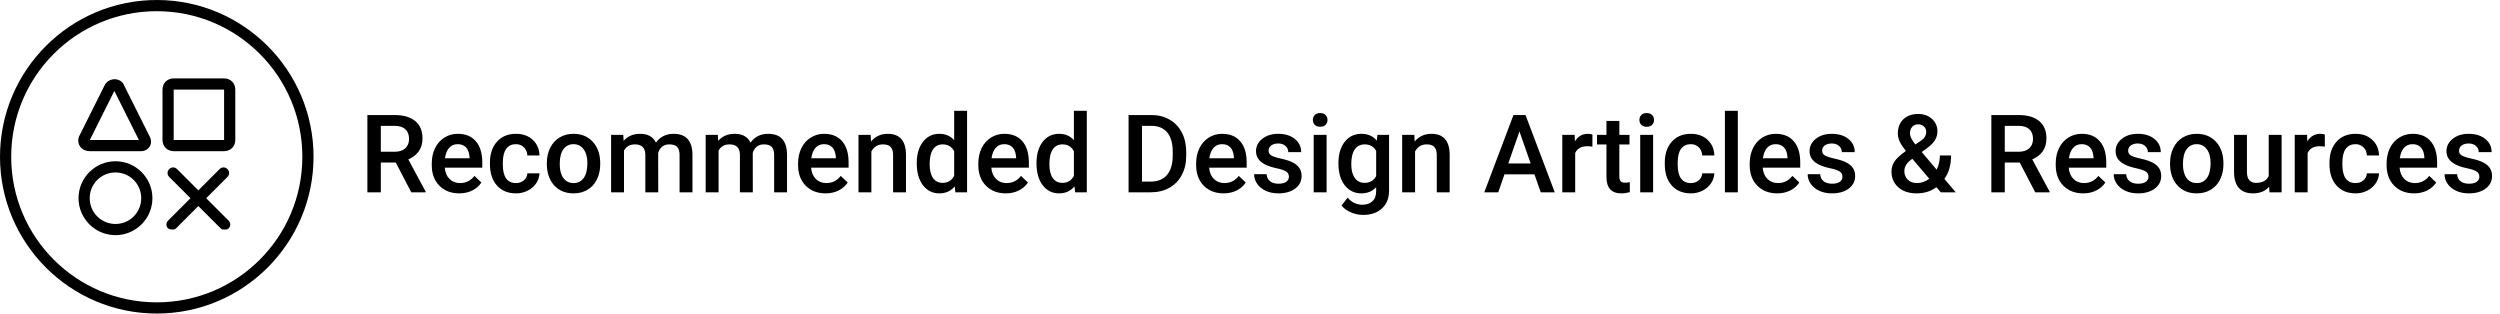
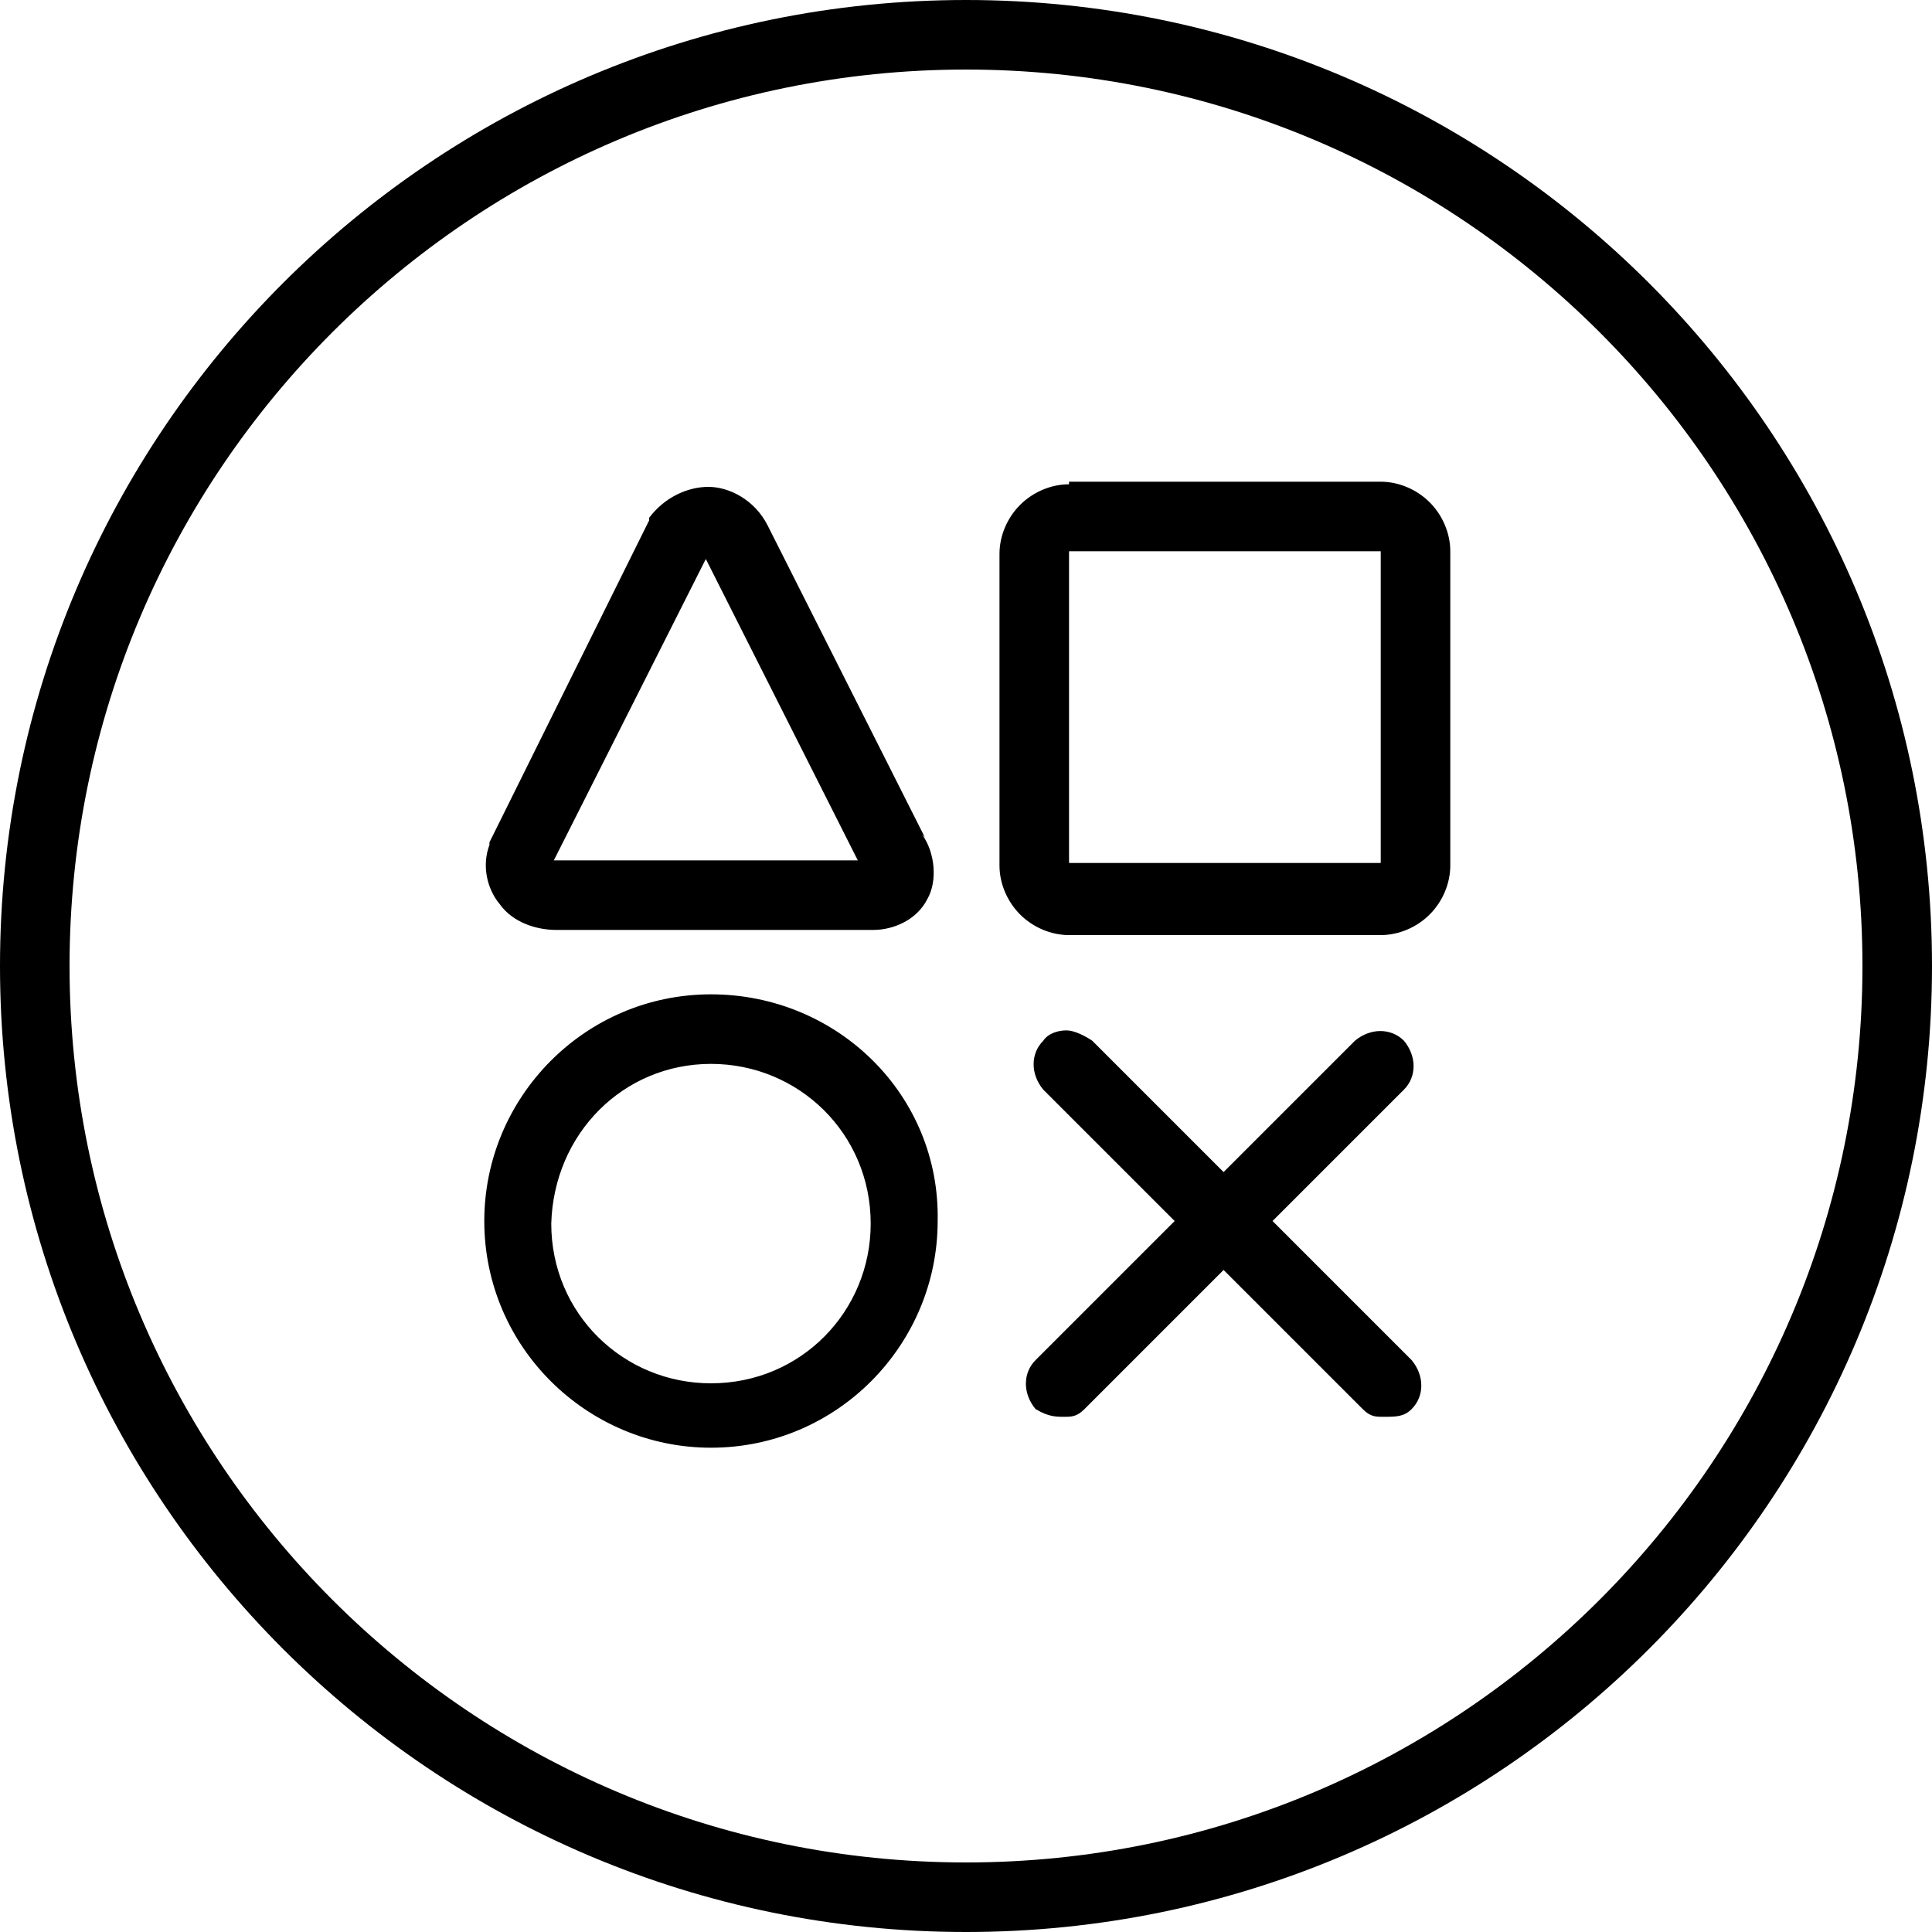
- <svg xmlns="http://www.w3.org/2000/svg" width="598" height="75" viewBox="0 0 598 75" fill="none">
-   <path d="M94.671 38.878H91.091V46H87.879V27.516H94.379C96.512 27.516 98.158 27.994 99.317 28.95C100.477 29.907 101.057 31.29 101.057 33.102C101.057 34.337 100.756 35.374 100.155 36.212C99.563 37.041 98.733 37.68 97.667 38.129L101.818 45.835V46H98.378L94.671 38.878ZM91.091 36.301H94.392C95.475 36.301 96.321 36.03 96.931 35.488C97.54 34.938 97.845 34.189 97.845 33.241C97.845 32.251 97.561 31.485 96.994 30.943C96.436 30.402 95.598 30.122 94.481 30.105H91.091V36.301ZM109.854 46.254C107.899 46.254 106.312 45.64 105.094 44.413C103.883 43.177 103.278 41.535 103.278 39.487V39.106C103.278 37.735 103.541 36.512 104.065 35.438C104.599 34.354 105.343 33.512 106.3 32.911C107.256 32.31 108.323 32.01 109.499 32.01C111.369 32.01 112.812 32.606 113.828 33.8C114.852 34.993 115.364 36.682 115.364 38.865V40.109H106.389C106.482 41.243 106.858 42.141 107.519 42.801C108.187 43.461 109.025 43.791 110.032 43.791C111.446 43.791 112.597 43.22 113.485 42.077L115.148 43.664C114.598 44.485 113.862 45.124 112.939 45.581C112.025 46.03 110.997 46.254 109.854 46.254ZM109.486 34.485C108.64 34.485 107.954 34.782 107.43 35.374C106.913 35.967 106.583 36.792 106.439 37.85H112.317V37.621C112.25 36.589 111.975 35.81 111.492 35.285C111.01 34.752 110.341 34.485 109.486 34.485ZM123.413 43.791C124.183 43.791 124.822 43.567 125.33 43.118C125.838 42.67 126.109 42.115 126.143 41.455H129.05C129.016 42.31 128.749 43.11 128.25 43.855C127.751 44.591 127.074 45.175 126.219 45.606C125.364 46.038 124.441 46.254 123.451 46.254C121.53 46.254 120.007 45.632 118.881 44.388C117.755 43.144 117.192 41.425 117.192 39.233V38.916C117.192 36.825 117.751 35.154 118.868 33.901C119.985 32.64 121.509 32.01 123.438 32.01C125.072 32.01 126.401 32.488 127.425 33.444C128.457 34.392 128.999 35.641 129.05 37.19H126.143C126.109 36.402 125.838 35.755 125.33 35.247C124.831 34.739 124.192 34.485 123.413 34.485C122.414 34.485 121.644 34.849 121.103 35.577C120.561 36.297 120.286 37.393 120.277 38.865V39.36C120.277 40.85 120.544 41.963 121.077 42.699C121.619 43.427 122.397 43.791 123.413 43.791ZM130.802 39.005C130.802 37.659 131.068 36.449 131.602 35.374C132.135 34.291 132.884 33.461 133.849 32.886C134.813 32.302 135.922 32.01 137.175 32.01C139.028 32.01 140.531 32.606 141.682 33.8C142.841 34.993 143.467 36.576 143.561 38.548L143.573 39.272C143.573 40.626 143.311 41.836 142.786 42.902C142.27 43.969 141.525 44.794 140.552 45.378C139.587 45.962 138.47 46.254 137.2 46.254C135.262 46.254 133.709 45.611 132.541 44.324C131.382 43.029 130.802 41.307 130.802 39.157V39.005ZM133.887 39.272C133.887 40.685 134.179 41.794 134.763 42.598C135.347 43.393 136.159 43.791 137.2 43.791C138.241 43.791 139.049 43.385 139.625 42.572C140.209 41.76 140.501 40.571 140.501 39.005C140.501 37.617 140.201 36.517 139.6 35.704C139.007 34.892 138.199 34.485 137.175 34.485C136.168 34.485 135.368 34.887 134.775 35.691C134.183 36.487 133.887 37.68 133.887 39.272ZM149.083 32.264L149.172 33.698C150.137 32.573 151.457 32.01 153.133 32.01C154.969 32.01 156.226 32.712 156.903 34.117C157.902 32.712 159.307 32.01 161.118 32.01C162.633 32.01 163.759 32.429 164.495 33.267C165.24 34.105 165.621 35.34 165.638 36.974V46H162.553V37.062C162.553 36.191 162.362 35.552 161.981 35.145C161.601 34.739 160.97 34.536 160.09 34.536C159.387 34.536 158.812 34.727 158.363 35.107C157.923 35.48 157.614 35.971 157.437 36.58L157.449 46H154.364V36.961C154.322 35.344 153.497 34.536 151.889 34.536C150.653 34.536 149.777 35.04 149.261 36.047V46H146.176V32.264H149.083ZM171.706 32.264L171.795 33.698C172.76 32.573 174.08 32.01 175.756 32.01C177.592 32.01 178.849 32.712 179.526 34.117C180.525 32.712 181.93 32.01 183.741 32.01C185.256 32.01 186.382 32.429 187.118 33.267C187.863 34.105 188.244 35.34 188.261 36.974V46H185.176V37.062C185.176 36.191 184.985 35.552 184.604 35.145C184.224 34.739 183.593 34.536 182.713 34.536C182.01 34.536 181.435 34.727 180.986 35.107C180.546 35.48 180.237 35.971 180.06 36.58L180.072 46H176.987V36.961C176.945 35.344 176.12 34.536 174.512 34.536C173.276 34.536 172.4 35.04 171.884 36.047V46H168.799V32.264H171.706ZM197.478 46.254C195.522 46.254 193.936 45.64 192.717 44.413C191.507 43.177 190.901 41.535 190.901 39.487V39.106C190.901 37.735 191.164 36.512 191.688 35.438C192.222 34.354 192.966 33.512 193.923 32.911C194.879 32.31 195.946 32.01 197.122 32.01C198.993 32.01 200.436 32.606 201.451 33.8C202.475 34.993 202.987 36.682 202.987 38.865V40.109H194.012C194.105 41.243 194.481 42.141 195.142 42.801C195.81 43.461 196.648 43.791 197.655 43.791C199.069 43.791 200.22 43.22 201.108 42.077L202.771 43.664C202.221 44.485 201.485 45.124 200.562 45.581C199.648 46.03 198.62 46.254 197.478 46.254ZM197.109 34.485C196.263 34.485 195.577 34.782 195.053 35.374C194.536 35.967 194.206 36.792 194.062 37.85H199.94V37.621C199.873 36.589 199.598 35.81 199.115 35.285C198.633 34.752 197.964 34.485 197.109 34.485ZM208.256 32.264L208.345 33.851C209.36 32.623 210.693 32.01 212.344 32.01C215.204 32.01 216.66 33.648 216.711 36.923V46H213.626V37.101C213.626 36.229 213.436 35.586 213.055 35.171C212.682 34.748 212.069 34.536 211.214 34.536C209.97 34.536 209.043 35.099 208.434 36.225V46H205.349V32.264H208.256ZM219.288 39.03C219.288 36.914 219.779 35.217 220.761 33.94C221.743 32.653 223.059 32.01 224.709 32.01C226.165 32.01 227.341 32.518 228.238 33.533V26.5H231.323V46H228.53L228.378 44.578C227.455 45.695 226.224 46.254 224.684 46.254C223.076 46.254 221.772 45.606 220.773 44.312C219.783 43.017 219.288 41.256 219.288 39.03ZM222.373 39.297C222.373 40.693 222.64 41.785 223.173 42.572C223.715 43.351 224.48 43.74 225.471 43.74C226.732 43.74 227.654 43.177 228.238 42.052V36.187C227.671 35.086 226.757 34.536 225.496 34.536C224.497 34.536 223.727 34.934 223.186 35.73C222.644 36.517 222.373 37.706 222.373 39.297ZM240.591 46.254C238.636 46.254 237.049 45.64 235.83 44.413C234.62 43.177 234.015 41.535 234.015 39.487V39.106C234.015 37.735 234.277 36.512 234.802 35.438C235.335 34.354 236.08 33.512 237.036 32.911C237.993 32.31 239.059 32.01 240.235 32.01C242.106 32.01 243.549 32.606 244.564 33.8C245.589 34.993 246.101 36.682 246.101 38.865V40.109H237.125C237.218 41.243 237.595 42.141 238.255 42.801C238.924 43.461 239.761 43.791 240.769 43.791C242.182 43.791 243.333 43.22 244.222 42.077L245.885 43.664C245.335 44.485 244.598 45.124 243.676 45.581C242.762 46.03 241.733 46.254 240.591 46.254ZM240.223 34.485C239.376 34.485 238.691 34.782 238.166 35.374C237.65 35.967 237.32 36.792 237.176 37.85H243.054V37.621C242.986 36.589 242.711 35.81 242.229 35.285C241.746 34.752 241.077 34.485 240.223 34.485ZM247.929 39.03C247.929 36.914 248.42 35.217 249.401 33.94C250.383 32.653 251.699 32.01 253.35 32.01C254.805 32.01 255.982 32.518 256.879 33.533V26.5H259.964V46H257.171L257.019 44.578C256.096 45.695 254.865 46.254 253.324 46.254C251.716 46.254 250.413 45.606 249.414 44.312C248.424 43.017 247.929 41.256 247.929 39.03ZM251.014 39.297C251.014 40.693 251.28 41.785 251.813 42.572C252.355 43.351 253.121 43.74 254.111 43.74C255.372 43.74 256.295 43.177 256.879 42.052V36.187C256.312 35.086 255.398 34.536 254.137 34.536C253.138 34.536 252.368 34.934 251.826 35.73C251.285 36.517 251.014 37.706 251.014 39.297ZM269.955 46V27.516H275.414C277.048 27.516 278.495 27.88 279.756 28.607C281.025 29.335 282.007 30.368 282.701 31.705C283.395 33.042 283.742 34.574 283.742 36.301V37.227C283.742 38.98 283.391 40.52 282.688 41.849C281.994 43.177 281 44.202 279.705 44.921C278.419 45.64 276.942 46 275.274 46H269.955ZM273.167 30.105V43.435H275.262C276.946 43.435 278.237 42.911 279.134 41.861C280.039 40.803 280.501 39.288 280.518 37.316V36.288C280.518 34.282 280.082 32.75 279.21 31.692C278.338 30.634 277.073 30.105 275.414 30.105H273.167ZM292.692 46.254C290.737 46.254 289.15 45.64 287.932 44.413C286.721 43.177 286.116 41.535 286.116 39.487V39.106C286.116 37.735 286.379 36.512 286.903 35.438C287.437 34.354 288.181 33.512 289.138 32.911C290.094 32.31 291.16 32.01 292.337 32.01C294.207 32.01 295.65 32.606 296.666 33.8C297.69 34.993 298.202 36.682 298.202 38.865V40.109H289.227C289.32 41.243 289.696 42.141 290.356 42.801C291.025 43.461 291.863 43.791 292.87 43.791C294.284 43.791 295.435 43.22 296.323 42.077L297.986 43.664C297.436 44.485 296.7 45.124 295.777 45.581C294.863 46.03 293.835 46.254 292.692 46.254ZM292.324 34.485C291.478 34.485 290.792 34.782 290.268 35.374C289.751 35.967 289.421 36.792 289.277 37.85H295.155V37.621C295.088 36.589 294.812 35.81 294.33 35.285C293.848 34.752 293.179 34.485 292.324 34.485ZM308.308 42.268C308.308 41.717 308.079 41.298 307.622 41.011C307.174 40.723 306.424 40.469 305.375 40.249C304.326 40.029 303.45 39.75 302.747 39.411C301.207 38.666 300.437 37.587 300.437 36.174C300.437 34.989 300.936 33.999 301.935 33.203C302.933 32.408 304.203 32.01 305.743 32.01C307.385 32.01 308.71 32.416 309.717 33.228C310.732 34.041 311.24 35.095 311.24 36.39H308.155C308.155 35.797 307.935 35.306 307.495 34.917C307.055 34.519 306.471 34.32 305.743 34.32C305.066 34.32 304.512 34.477 304.08 34.79C303.657 35.103 303.445 35.522 303.445 36.047C303.445 36.521 303.644 36.889 304.042 37.151C304.44 37.414 305.244 37.68 306.454 37.951C307.664 38.214 308.612 38.531 309.298 38.903C309.992 39.267 310.504 39.707 310.834 40.224C311.173 40.74 311.342 41.366 311.342 42.102C311.342 43.338 310.83 44.341 309.806 45.111C308.782 45.873 307.44 46.254 305.781 46.254C304.656 46.254 303.653 46.051 302.772 45.645C301.892 45.238 301.207 44.68 300.716 43.969C300.225 43.258 299.979 42.492 299.979 41.671H302.976C303.018 42.399 303.293 42.962 303.801 43.359C304.309 43.749 304.981 43.943 305.819 43.943C306.632 43.943 307.25 43.791 307.673 43.486C308.096 43.173 308.308 42.767 308.308 42.268ZM317.321 46H314.236V32.264H317.321V46ZM314.046 28.696C314.046 28.222 314.194 27.829 314.49 27.516C314.795 27.203 315.227 27.046 315.785 27.046C316.344 27.046 316.775 27.203 317.08 27.516C317.385 27.829 317.537 28.222 317.537 28.696C317.537 29.162 317.385 29.551 317.08 29.864C316.775 30.169 316.344 30.321 315.785 30.321C315.227 30.321 314.795 30.169 314.49 29.864C314.194 29.551 314.046 29.162 314.046 28.696ZM320.152 39.03C320.152 36.898 320.652 35.196 321.65 33.927C322.658 32.649 323.991 32.01 325.649 32.01C327.215 32.01 328.447 32.556 329.344 33.648L329.483 32.264H332.264V45.581C332.264 47.384 331.701 48.806 330.575 49.847C329.458 50.888 327.947 51.408 326.043 51.408C325.036 51.408 324.05 51.197 323.085 50.773C322.129 50.359 321.401 49.813 320.901 49.136L322.361 47.282C323.309 48.408 324.477 48.971 325.865 48.971C326.889 48.971 327.698 48.691 328.29 48.133C328.882 47.583 329.179 46.77 329.179 45.695V44.769C328.29 45.759 327.105 46.254 325.624 46.254C324.016 46.254 322.7 45.615 321.676 44.337C320.66 43.059 320.152 41.29 320.152 39.03ZM323.225 39.297C323.225 40.676 323.504 41.764 324.062 42.56C324.63 43.347 325.412 43.74 326.411 43.74C327.655 43.74 328.578 43.207 329.179 42.141V36.098C328.595 35.057 327.681 34.536 326.437 34.536C325.421 34.536 324.63 34.938 324.062 35.742C323.504 36.546 323.225 37.731 323.225 39.297ZM338.307 32.264L338.396 33.851C339.411 32.623 340.744 32.01 342.395 32.01C345.255 32.01 346.711 33.648 346.762 36.923V46H343.677V37.101C343.677 36.229 343.486 35.586 343.105 35.171C342.733 34.748 342.119 34.536 341.265 34.536C340.021 34.536 339.094 35.099 338.484 36.225V46H335.399V32.264H338.307ZM367.036 41.696H359.876L358.378 46H355.039L362.021 27.516H364.903L371.898 46H368.547L367.036 41.696ZM360.777 39.106H366.135L363.456 31.439L360.777 39.106ZM380.899 35.082C380.493 35.014 380.074 34.98 379.643 34.98C378.229 34.98 377.277 35.522 376.786 36.605V46H373.701V32.264H376.646L376.723 33.8C377.467 32.606 378.5 32.01 379.82 32.01C380.26 32.01 380.624 32.069 380.912 32.188L380.899 35.082ZM387.349 28.925V32.264H389.773V34.549H387.349V42.217C387.349 42.742 387.45 43.122 387.653 43.359C387.865 43.588 388.237 43.702 388.771 43.702C389.126 43.702 389.486 43.66 389.85 43.575V45.962C389.147 46.157 388.47 46.254 387.818 46.254C385.449 46.254 384.264 44.946 384.264 42.331V34.549H382.004V32.264H384.264V28.925H387.349ZM395.423 46H392.338V32.264H395.423V46ZM392.147 28.696C392.147 28.222 392.296 27.829 392.592 27.516C392.896 27.203 393.328 27.046 393.887 27.046C394.445 27.046 394.877 27.203 395.182 27.516C395.486 27.829 395.639 28.222 395.639 28.696C395.639 29.162 395.486 29.551 395.182 29.864C394.877 30.169 394.445 30.321 393.887 30.321C393.328 30.321 392.896 30.169 392.592 29.864C392.296 29.551 392.147 29.162 392.147 28.696ZM404.437 43.791C405.207 43.791 405.846 43.567 406.354 43.118C406.861 42.67 407.132 42.115 407.166 41.455H410.073C410.039 42.31 409.773 43.11 409.273 43.855C408.774 44.591 408.097 45.175 407.242 45.606C406.387 46.038 405.465 46.254 404.475 46.254C402.553 46.254 401.03 45.632 399.904 44.388C398.779 43.144 398.216 41.425 398.216 39.233V38.916C398.216 36.825 398.774 35.154 399.892 33.901C401.009 32.64 402.532 32.01 404.462 32.01C406.095 32.01 407.424 32.488 408.448 33.444C409.481 34.392 410.022 35.641 410.073 37.19H407.166C407.132 36.402 406.861 35.755 406.354 35.247C405.854 34.739 405.215 34.485 404.437 34.485C403.438 34.485 402.668 34.849 402.126 35.577C401.584 36.297 401.309 37.393 401.301 38.865V39.36C401.301 40.85 401.567 41.963 402.101 42.699C402.642 43.427 403.421 43.791 404.437 43.791ZM415.685 46H412.6V26.5H415.685V46ZM425.104 46.254C423.149 46.254 421.562 45.64 420.344 44.413C419.133 43.177 418.528 41.535 418.528 39.487V39.106C418.528 37.735 418.791 36.512 419.315 35.438C419.849 34.354 420.593 33.512 421.55 32.911C422.506 32.31 423.573 32.01 424.749 32.01C426.619 32.01 428.062 32.606 429.078 33.8C430.102 34.993 430.614 36.682 430.614 38.865V40.109H421.639C421.732 41.243 422.108 42.141 422.769 42.801C423.437 43.461 424.275 43.791 425.282 43.791C426.696 43.791 427.847 43.22 428.735 42.077L430.398 43.664C429.848 44.485 429.112 45.124 428.189 45.581C427.275 46.03 426.247 46.254 425.104 46.254ZM424.736 34.485C423.89 34.485 423.204 34.782 422.68 35.374C422.163 35.967 421.833 36.792 421.689 37.85H427.567V37.621C427.5 36.589 427.225 35.81 426.742 35.285C426.26 34.752 425.591 34.485 424.736 34.485ZM440.72 42.268C440.72 41.717 440.491 41.298 440.034 41.011C439.586 40.723 438.837 40.469 437.787 40.249C436.738 40.029 435.862 39.75 435.159 39.411C433.619 38.666 432.849 37.587 432.849 36.174C432.849 34.989 433.348 33.999 434.347 33.203C435.345 32.408 436.615 32.01 438.155 32.01C439.797 32.01 441.122 32.416 442.129 33.228C443.145 34.041 443.652 35.095 443.652 36.39H440.567C440.567 35.797 440.347 35.306 439.907 34.917C439.467 34.519 438.883 34.32 438.155 34.32C437.478 34.32 436.924 34.477 436.492 34.79C436.069 35.103 435.857 35.522 435.857 36.047C435.857 36.521 436.056 36.889 436.454 37.151C436.852 37.414 437.656 37.68 438.866 37.951C440.076 38.214 441.024 38.531 441.71 38.903C442.404 39.267 442.916 39.707 443.246 40.224C443.585 40.74 443.754 41.366 443.754 42.102C443.754 43.338 443.242 44.341 442.218 45.111C441.194 45.873 439.852 46.254 438.193 46.254C437.068 46.254 436.065 46.051 435.185 45.645C434.304 45.238 433.619 44.68 433.128 43.969C432.637 43.258 432.392 42.492 432.392 41.671H435.388C435.43 42.399 435.705 42.962 436.213 43.359C436.721 43.749 437.394 43.943 438.231 43.943C439.044 43.943 439.662 43.791 440.085 43.486C440.508 43.173 440.72 42.767 440.72 42.268ZM452.438 41.011C452.438 40.156 452.67 39.373 453.136 38.662C453.601 37.943 454.52 37.092 455.891 36.11C455.171 35.205 454.668 34.435 454.38 33.8C454.101 33.165 453.961 32.551 453.961 31.959C453.961 30.512 454.401 29.369 455.281 28.531C456.161 27.685 457.346 27.262 458.836 27.262C460.182 27.262 461.282 27.66 462.137 28.455C463 29.242 463.432 30.22 463.432 31.388C463.432 32.158 463.237 32.869 462.848 33.52C462.458 34.164 461.819 34.807 460.931 35.45L459.674 36.364L463.241 40.579C463.757 39.563 464.016 38.434 464.016 37.19H466.694C466.694 39.466 466.161 41.332 465.095 42.788L467.812 46H464.231L463.19 44.769C461.87 45.759 460.296 46.254 458.468 46.254C456.64 46.254 455.175 45.772 454.075 44.807C452.983 43.833 452.438 42.568 452.438 41.011ZM458.557 43.791C459.598 43.791 460.571 43.444 461.477 42.75L457.439 37.989L457.046 38.269C456.03 39.039 455.522 39.919 455.522 40.909C455.522 41.764 455.798 42.458 456.348 42.991C456.898 43.524 457.634 43.791 458.557 43.791ZM456.855 31.883C456.855 32.594 457.291 33.487 458.163 34.562L459.572 33.597L459.966 33.279C460.491 32.814 460.753 32.217 460.753 31.489C460.753 31.007 460.571 30.596 460.207 30.258C459.843 29.911 459.382 29.737 458.823 29.737C458.222 29.737 457.744 29.94 457.389 30.347C457.033 30.753 456.855 31.265 456.855 31.883ZM483.122 38.878H479.542V46H476.33V27.516H482.83C484.963 27.516 486.609 27.994 487.769 28.95C488.928 29.907 489.508 31.29 489.508 33.102C489.508 34.337 489.207 35.374 488.606 36.212C488.014 37.041 487.185 37.68 486.118 38.129L490.27 45.835V46H486.829L483.122 38.878ZM479.542 36.301H482.843C483.926 36.301 484.772 36.03 485.382 35.488C485.991 34.938 486.296 34.189 486.296 33.241C486.296 32.251 486.012 31.485 485.445 30.943C484.887 30.402 484.049 30.122 482.932 30.105H479.542V36.301ZM498.306 46.254C496.351 46.254 494.764 45.64 493.545 44.413C492.335 43.177 491.729 41.535 491.729 39.487V39.106C491.729 37.735 491.992 36.512 492.517 35.438C493.05 34.354 493.795 33.512 494.751 32.911C495.707 32.31 496.774 32.01 497.95 32.01C499.821 32.01 501.264 32.606 502.279 33.8C503.303 34.993 503.815 36.682 503.815 38.865V40.109H494.84C494.933 41.243 495.31 42.141 495.97 42.801C496.638 43.461 497.476 43.791 498.483 43.791C499.897 43.791 501.048 43.22 501.937 42.077L503.6 43.664C503.049 44.485 502.313 45.124 501.391 45.581C500.477 46.03 499.448 46.254 498.306 46.254ZM497.938 34.485C497.091 34.485 496.406 34.782 495.881 35.374C495.365 35.967 495.035 36.792 494.891 37.85H500.769V37.621C500.701 36.589 500.426 35.81 499.943 35.285C499.461 34.752 498.792 34.485 497.938 34.485ZM513.921 42.268C513.921 41.717 513.692 41.298 513.235 41.011C512.787 40.723 512.038 40.469 510.988 40.249C509.939 40.029 509.063 39.75 508.36 39.411C506.82 38.666 506.05 37.587 506.05 36.174C506.05 34.989 506.549 33.999 507.548 33.203C508.547 32.408 509.816 32.01 511.356 32.01C512.998 32.01 514.323 32.416 515.33 33.228C516.346 34.041 516.854 35.095 516.854 36.39H513.769C513.769 35.797 513.549 35.306 513.108 34.917C512.668 34.519 512.084 34.32 511.356 34.32C510.679 34.32 510.125 34.477 509.693 34.79C509.27 35.103 509.059 35.522 509.059 36.047C509.059 36.521 509.257 36.889 509.655 37.151C510.053 37.414 510.857 37.68 512.067 37.951C513.278 38.214 514.226 38.531 514.911 38.903C515.605 39.267 516.117 39.707 516.447 40.224C516.786 40.74 516.955 41.366 516.955 42.102C516.955 43.338 516.443 44.341 515.419 45.111C514.395 45.873 513.053 46.254 511.395 46.254C510.269 46.254 509.266 46.051 508.386 45.645C507.506 45.238 506.82 44.68 506.329 43.969C505.838 43.258 505.593 42.492 505.593 41.671H508.589C508.631 42.399 508.906 42.962 509.414 43.359C509.922 43.749 510.595 43.943 511.433 43.943C512.245 43.943 512.863 43.791 513.286 43.486C513.709 43.173 513.921 42.767 513.921 42.268ZM519.075 39.005C519.075 37.659 519.342 36.449 519.875 35.374C520.408 34.291 521.157 33.461 522.122 32.886C523.087 32.302 524.196 32.01 525.448 32.01C527.302 32.01 528.804 32.606 529.955 33.8C531.115 34.993 531.741 36.576 531.834 38.548L531.847 39.272C531.847 40.626 531.584 41.836 531.06 42.902C530.543 43.969 529.799 44.794 528.825 45.378C527.86 45.962 526.743 46.254 525.474 46.254C523.535 46.254 521.982 45.611 520.814 44.324C519.655 43.029 519.075 41.307 519.075 39.157V39.005ZM522.16 39.272C522.16 40.685 522.452 41.794 523.036 42.598C523.62 43.393 524.433 43.791 525.474 43.791C526.515 43.791 527.323 43.385 527.898 42.572C528.482 41.76 528.774 40.571 528.774 39.005C528.774 37.617 528.474 36.517 527.873 35.704C527.281 34.892 526.472 34.485 525.448 34.485C524.441 34.485 523.641 34.887 523.049 35.691C522.456 36.487 522.16 37.68 522.16 39.272ZM542.777 44.654C541.872 45.721 540.585 46.254 538.918 46.254C537.428 46.254 536.299 45.818 535.528 44.946C534.767 44.075 534.386 42.813 534.386 41.163V32.264H537.471V41.125C537.471 42.868 538.194 43.74 539.642 43.74C541.14 43.74 542.151 43.203 542.676 42.128V32.264H545.761V46H542.854L542.777 44.654ZM556.095 35.082C555.688 35.014 555.27 34.98 554.838 34.98C553.424 34.98 552.472 35.522 551.981 36.605V46H548.896V32.264H551.842L551.918 33.8C552.663 32.606 553.695 32.01 555.016 32.01C555.456 32.01 555.82 32.069 556.107 32.188L556.095 35.082ZM563.433 43.791C564.203 43.791 564.842 43.567 565.35 43.118C565.857 42.67 566.128 42.115 566.162 41.455H569.069C569.035 42.31 568.769 43.11 568.27 43.855C567.77 44.591 567.093 45.175 566.238 45.606C565.383 46.038 564.461 46.254 563.471 46.254C561.549 46.254 560.026 45.632 558.9 44.388C557.775 43.144 557.212 41.425 557.212 39.233V38.916C557.212 36.825 557.771 35.154 558.888 33.901C560.005 32.64 561.528 32.01 563.458 32.01C565.091 32.01 566.42 32.488 567.444 33.444C568.477 34.392 569.019 35.641 569.069 37.19H566.162C566.128 36.402 565.857 35.755 565.35 35.247C564.85 34.739 564.211 34.485 563.433 34.485C562.434 34.485 561.664 34.849 561.122 35.577C560.58 36.297 560.305 37.393 560.297 38.865V39.36C560.297 40.85 560.563 41.963 561.097 42.699C561.638 43.427 562.417 43.791 563.433 43.791ZM577.448 46.254C575.493 46.254 573.906 45.64 572.688 44.413C571.477 43.177 570.872 41.535 570.872 39.487V39.106C570.872 37.735 571.134 36.512 571.659 35.438C572.192 34.354 572.937 33.512 573.894 32.911C574.85 32.31 575.916 32.01 577.093 32.01C578.963 32.01 580.406 32.606 581.422 33.8C582.446 34.993 582.958 36.682 582.958 38.865V40.109H573.982C574.076 41.243 574.452 42.141 575.112 42.801C575.781 43.461 576.619 43.791 577.626 43.791C579.039 43.791 580.19 43.22 581.079 42.077L582.742 43.664C582.192 44.485 581.456 45.124 580.533 45.581C579.619 46.03 578.591 46.254 577.448 46.254ZM577.08 34.485C576.234 34.485 575.548 34.782 575.023 35.374C574.507 35.967 574.177 36.792 574.033 37.85H579.911V37.621C579.843 36.589 579.568 35.81 579.086 35.285C578.604 34.752 577.935 34.485 577.08 34.485ZM593.063 42.268C593.063 41.717 592.835 41.298 592.378 41.011C591.929 40.723 591.18 40.469 590.131 40.249C589.081 40.029 588.205 39.75 587.503 39.411C585.963 38.666 585.192 37.587 585.192 36.174C585.192 34.989 585.692 33.999 586.69 33.203C587.689 32.408 588.959 32.01 590.499 32.01C592.141 32.01 593.465 32.416 594.473 33.228C595.488 34.041 595.996 35.095 595.996 36.39H592.911C592.911 35.797 592.691 35.306 592.251 34.917C591.811 34.519 591.227 34.32 590.499 34.32C589.822 34.32 589.268 34.477 588.836 34.79C588.413 35.103 588.201 35.522 588.201 36.047C588.201 36.521 588.4 36.889 588.798 37.151C589.196 37.414 590 37.68 591.21 37.951C592.42 38.214 593.368 38.531 594.054 38.903C594.748 39.267 595.26 39.707 595.59 40.224C595.928 40.74 596.098 41.366 596.098 42.102C596.098 43.338 595.586 44.341 594.562 45.111C593.537 45.873 592.196 46.254 590.537 46.254C589.411 46.254 588.409 46.051 587.528 45.645C586.648 45.238 585.963 44.68 585.472 43.969C584.981 43.258 584.735 42.492 584.735 41.671H587.731C587.774 42.399 588.049 42.962 588.557 43.359C589.064 43.749 589.737 43.943 590.575 43.943C591.388 43.943 592.006 43.791 592.429 43.486C592.852 43.173 593.063 42.767 593.063 42.268Z" fill="black" />
-   <path d="M37.5 0C16.805 0 0 16.805 0 37.5C0 58.195 16.805 75 37.5 75C58.195 75 75 58.195 75 37.5C75 16.805 58.195 0 37.5 0ZM37.5 2.679C56.747 2.679 72.321 18.253 72.321 37.5C72.321 56.747 56.747 72.321 37.5 72.321C18.253 72.321 2.679 56.747 2.679 37.5C2.679 18.253 18.253 2.679 37.5 2.679ZM41.549 18.75C40.85 18.75 40.134 19.004 39.629 19.509C39.124 20.014 38.871 20.729 38.871 21.429V33.482C38.871 34.181 39.124 34.897 39.629 35.402C40.134 35.907 40.85 36.161 41.549 36.161H53.603C54.302 36.161 55.018 35.907 55.523 35.402C56.028 34.897 56.281 34.181 56.281 33.482V21.429C56.281 20.729 56.028 20.014 55.523 19.509C55.018 19.004 54.302 18.75 53.603 18.75H41.549ZM27.455 18.949C26.608 18.949 25.723 19.322 25.169 20.152L25.122 20.22L18.881 32.703L18.849 32.792C18.588 33.575 18.719 34.481 19.231 35.141C19.744 35.8 20.589 36.161 21.46 36.161H33.78C34.629 36.161 35.444 35.711 35.857 34.968C36.27 34.225 36.197 33.217 35.7 32.472L35.784 32.614L29.621 20.293L29.695 20.471C29.349 19.434 28.303 18.949 27.455 18.949ZM41.549 21.429H53.603V33.482H41.549V21.429ZM27.351 21.748L33.221 33.482H21.486L27.351 21.748ZM27.623 38.572C22.757 38.572 18.781 42.543 18.781 47.409C18.781 52.275 22.757 56.25 27.623 56.25C32.489 56.25 36.459 52.275 36.459 47.409C36.459 42.543 32.489 38.572 27.623 38.572ZM41.413 40.043C41.078 40.043 40.745 40.178 40.477 40.445C39.941 40.981 39.941 41.788 40.477 42.324L45.567 47.409L40.21 52.766C39.674 53.301 39.674 54.108 40.21 54.644C40.746 54.912 41.015 54.911 41.282 54.911C41.55 54.911 41.815 54.912 42.083 54.644L47.44 49.287L52.797 54.644C53.065 54.912 53.335 54.911 53.603 54.911C54.139 54.911 54.407 54.912 54.675 54.644C55.211 54.108 55.211 53.301 54.675 52.766L49.318 47.409L54.408 42.324C54.944 41.788 54.944 40.981 54.408 40.445C53.873 39.91 53.066 39.91 52.53 40.445L47.44 45.536L42.355 40.445C42.087 40.178 41.748 40.043 41.413 40.043ZM27.623 41.251C31.041 41.251 33.78 43.99 33.78 47.409C33.78 50.827 31.041 53.571 27.623 53.571C24.204 53.571 21.46 50.827 21.46 47.409C21.46 43.99 24.204 41.251 27.623 41.251Z" fill="black" />
+ <svg xmlns="http://www.w3.org/2000/svg" version="1.1" id="Layer_1" x="0px" y="0px" viewBox="0 0 75 75" style="enable-background:new 0 0 75 75;" xml:space="preserve">
+   <path d="M37.5,0C16.8,0,0,16.8,0,37.5S16.8,75,37.5,75S75,58.2,75,37.5S58.2,0,37.5,0z M37.5,2.7c19.2,0,34.8,15.6,34.8,34.8  S56.7,72.3,37.5,72.3S2.7,56.7,2.7,37.5S18.3,2.7,37.5,2.7z M41.5,18.8c-0.7,0-1.4,0.3-1.9,0.8c-0.5,0.5-0.8,1.2-0.8,1.9v12.1  c0,0.7,0.3,1.4,0.8,1.9c0.5,0.5,1.2,0.8,1.9,0.8h12.1c0.7,0,1.4-0.3,1.9-0.8c0.5-0.5,0.8-1.2,0.8-1.9V21.4c0-0.7-0.3-1.4-0.8-1.9  c-0.5-0.5-1.2-0.8-1.9-0.8H41.5z M27.5,18.9c-0.8,0-1.7,0.4-2.3,1.2l0,0.1l-6.2,12.5l0,0.1c-0.3,0.8-0.1,1.7,0.4,2.3  c0.5,0.7,1.4,1,2.2,1h12.3c0.8,0,1.7-0.4,2.1-1.2c0.4-0.7,0.3-1.8-0.2-2.5l0.1,0.1l-6.2-12.3l0.1,0.2C29.3,19.4,28.3,18.9,27.5,18.9  z M41.5,21.4h12.1v12.1H41.5V21.4z M27.4,21.7l5.9,11.7H21.5L27.4,21.7z M27.6,38.6c-4.9,0-8.8,4-8.8,8.8c0,4.9,4,8.8,8.8,8.8  c4.9,0,8.8-4,8.8-8.8C36.5,42.5,32.5,38.6,27.6,38.6z M41.4,40c-0.3,0-0.7,0.1-0.9,0.4c-0.5,0.5-0.5,1.3,0,1.9l5.1,5.1l-5.4,5.4  c-0.5,0.5-0.5,1.3,0,1.9c0.5,0.3,0.8,0.3,1.1,0.3c0.3,0,0.5,0,0.8-0.3l5.4-5.4l5.4,5.4c0.3,0.3,0.5,0.3,0.8,0.3c0.5,0,0.8,0,1.1-0.3  c0.5-0.5,0.5-1.3,0-1.9l-5.4-5.4l5.1-5.1c0.5-0.5,0.5-1.3,0-1.9c-0.5-0.5-1.3-0.5-1.9,0l-5.1,5.1l-5.1-5.1  C42.1,40.2,41.7,40,41.4,40z M27.6,41.3c3.4,0,6.2,2.7,6.2,6.2c0,3.4-2.7,6.2-6.2,6.2c-3.4,0-6.2-2.7-6.2-6.2  C21.5,44,24.2,41.3,27.6,41.3z" />
</svg>
